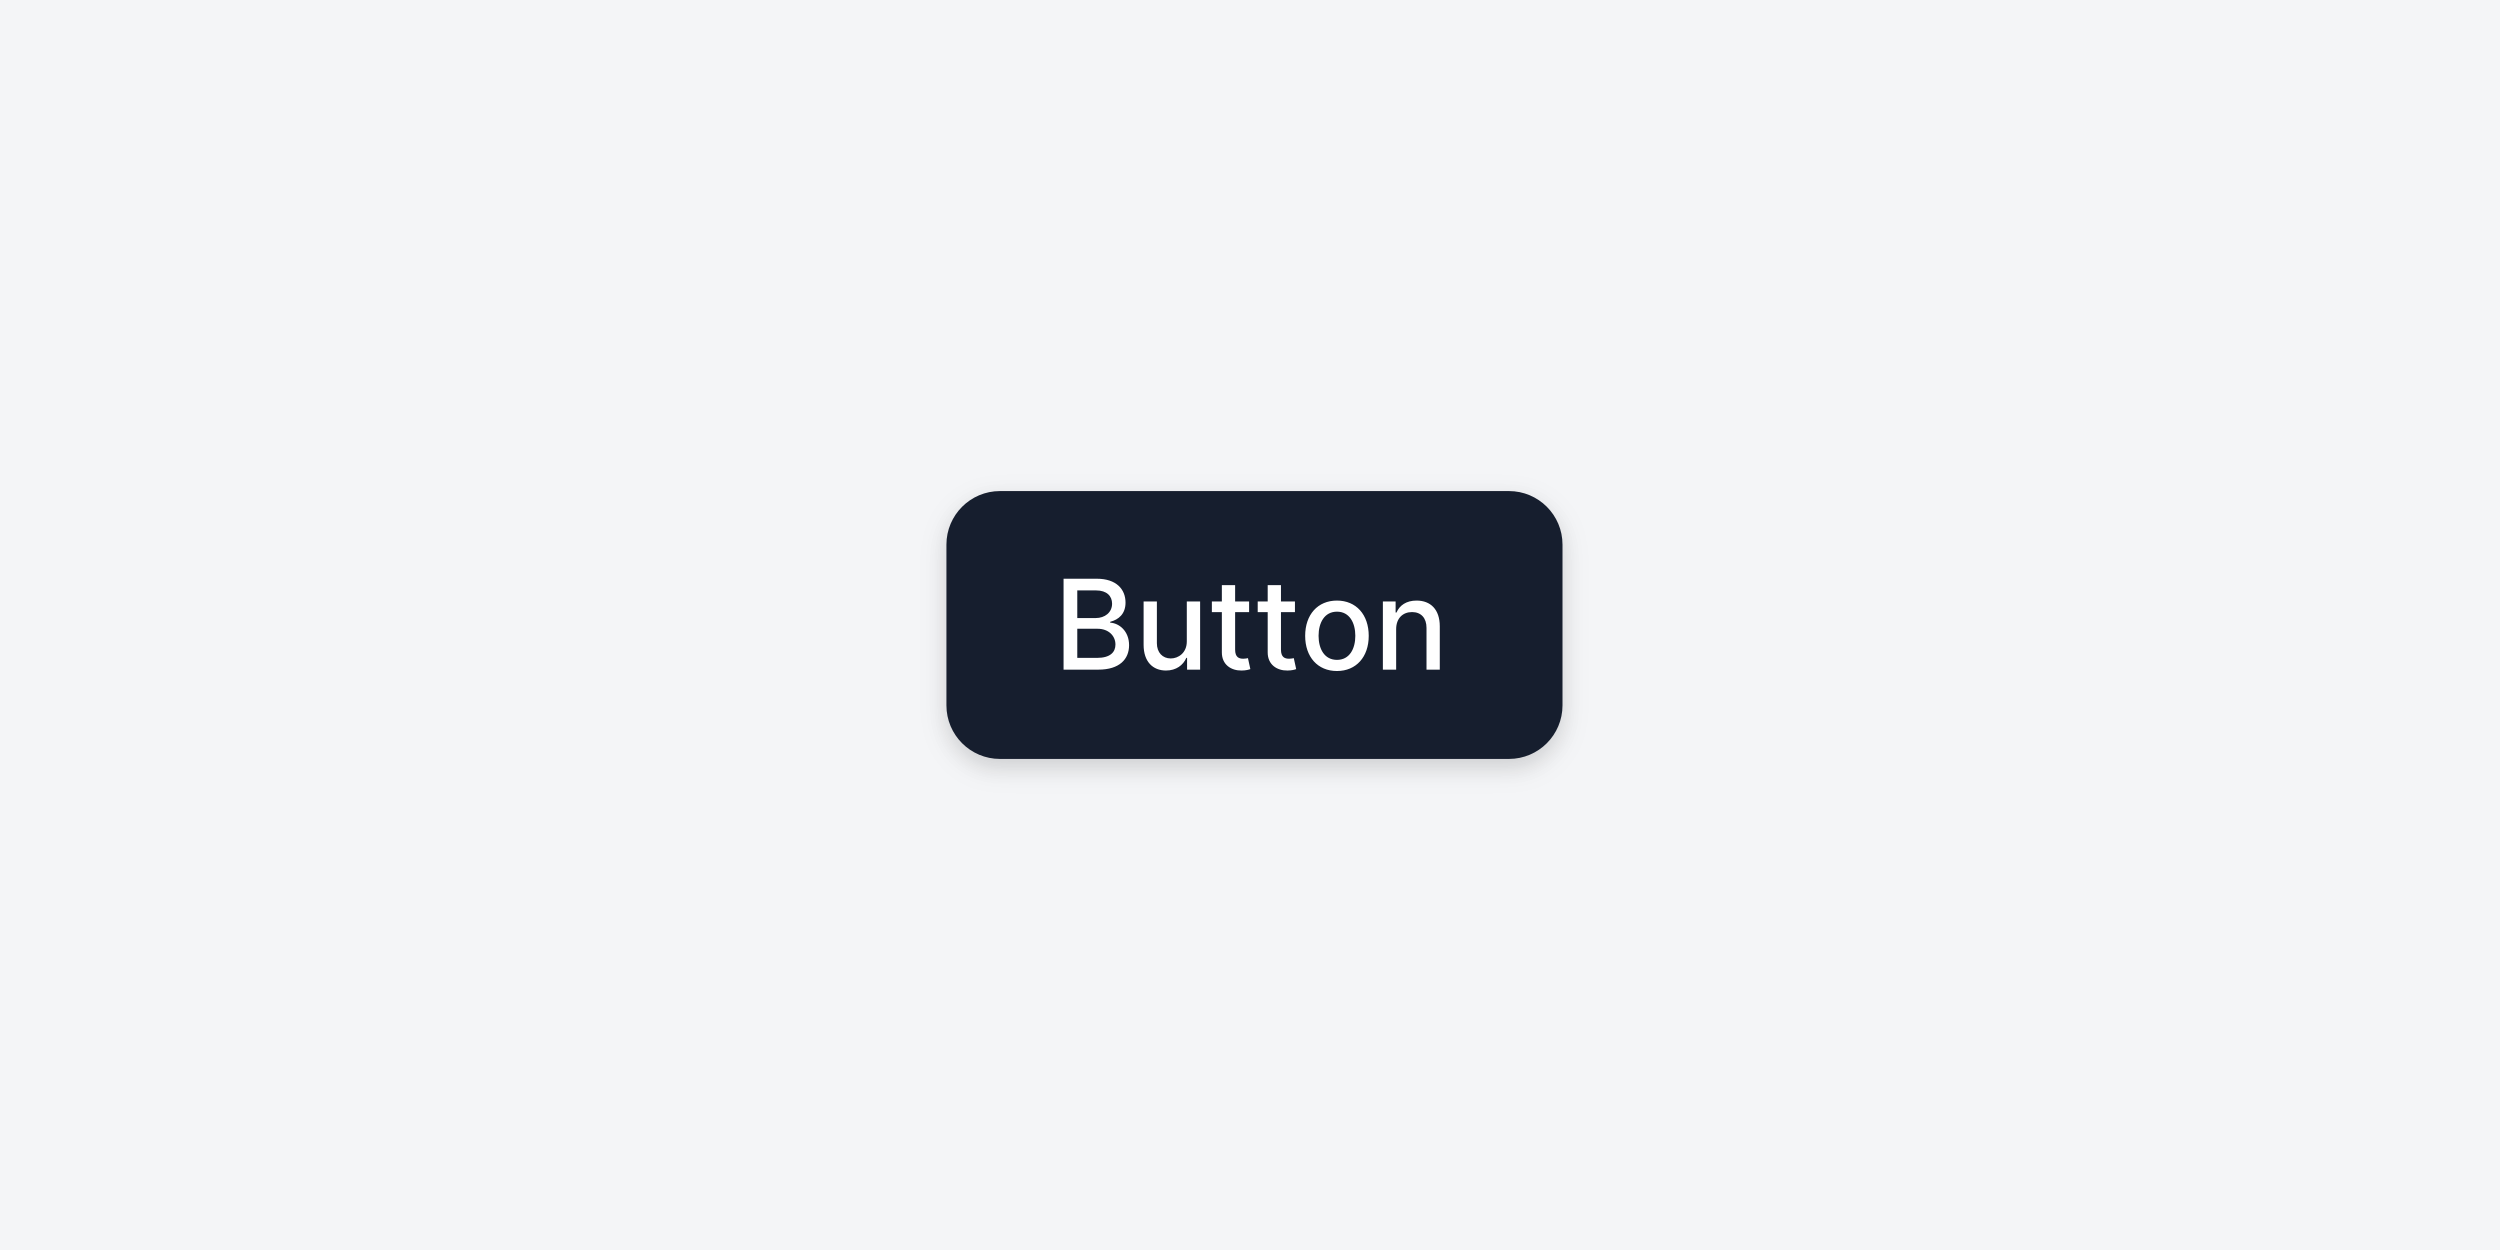
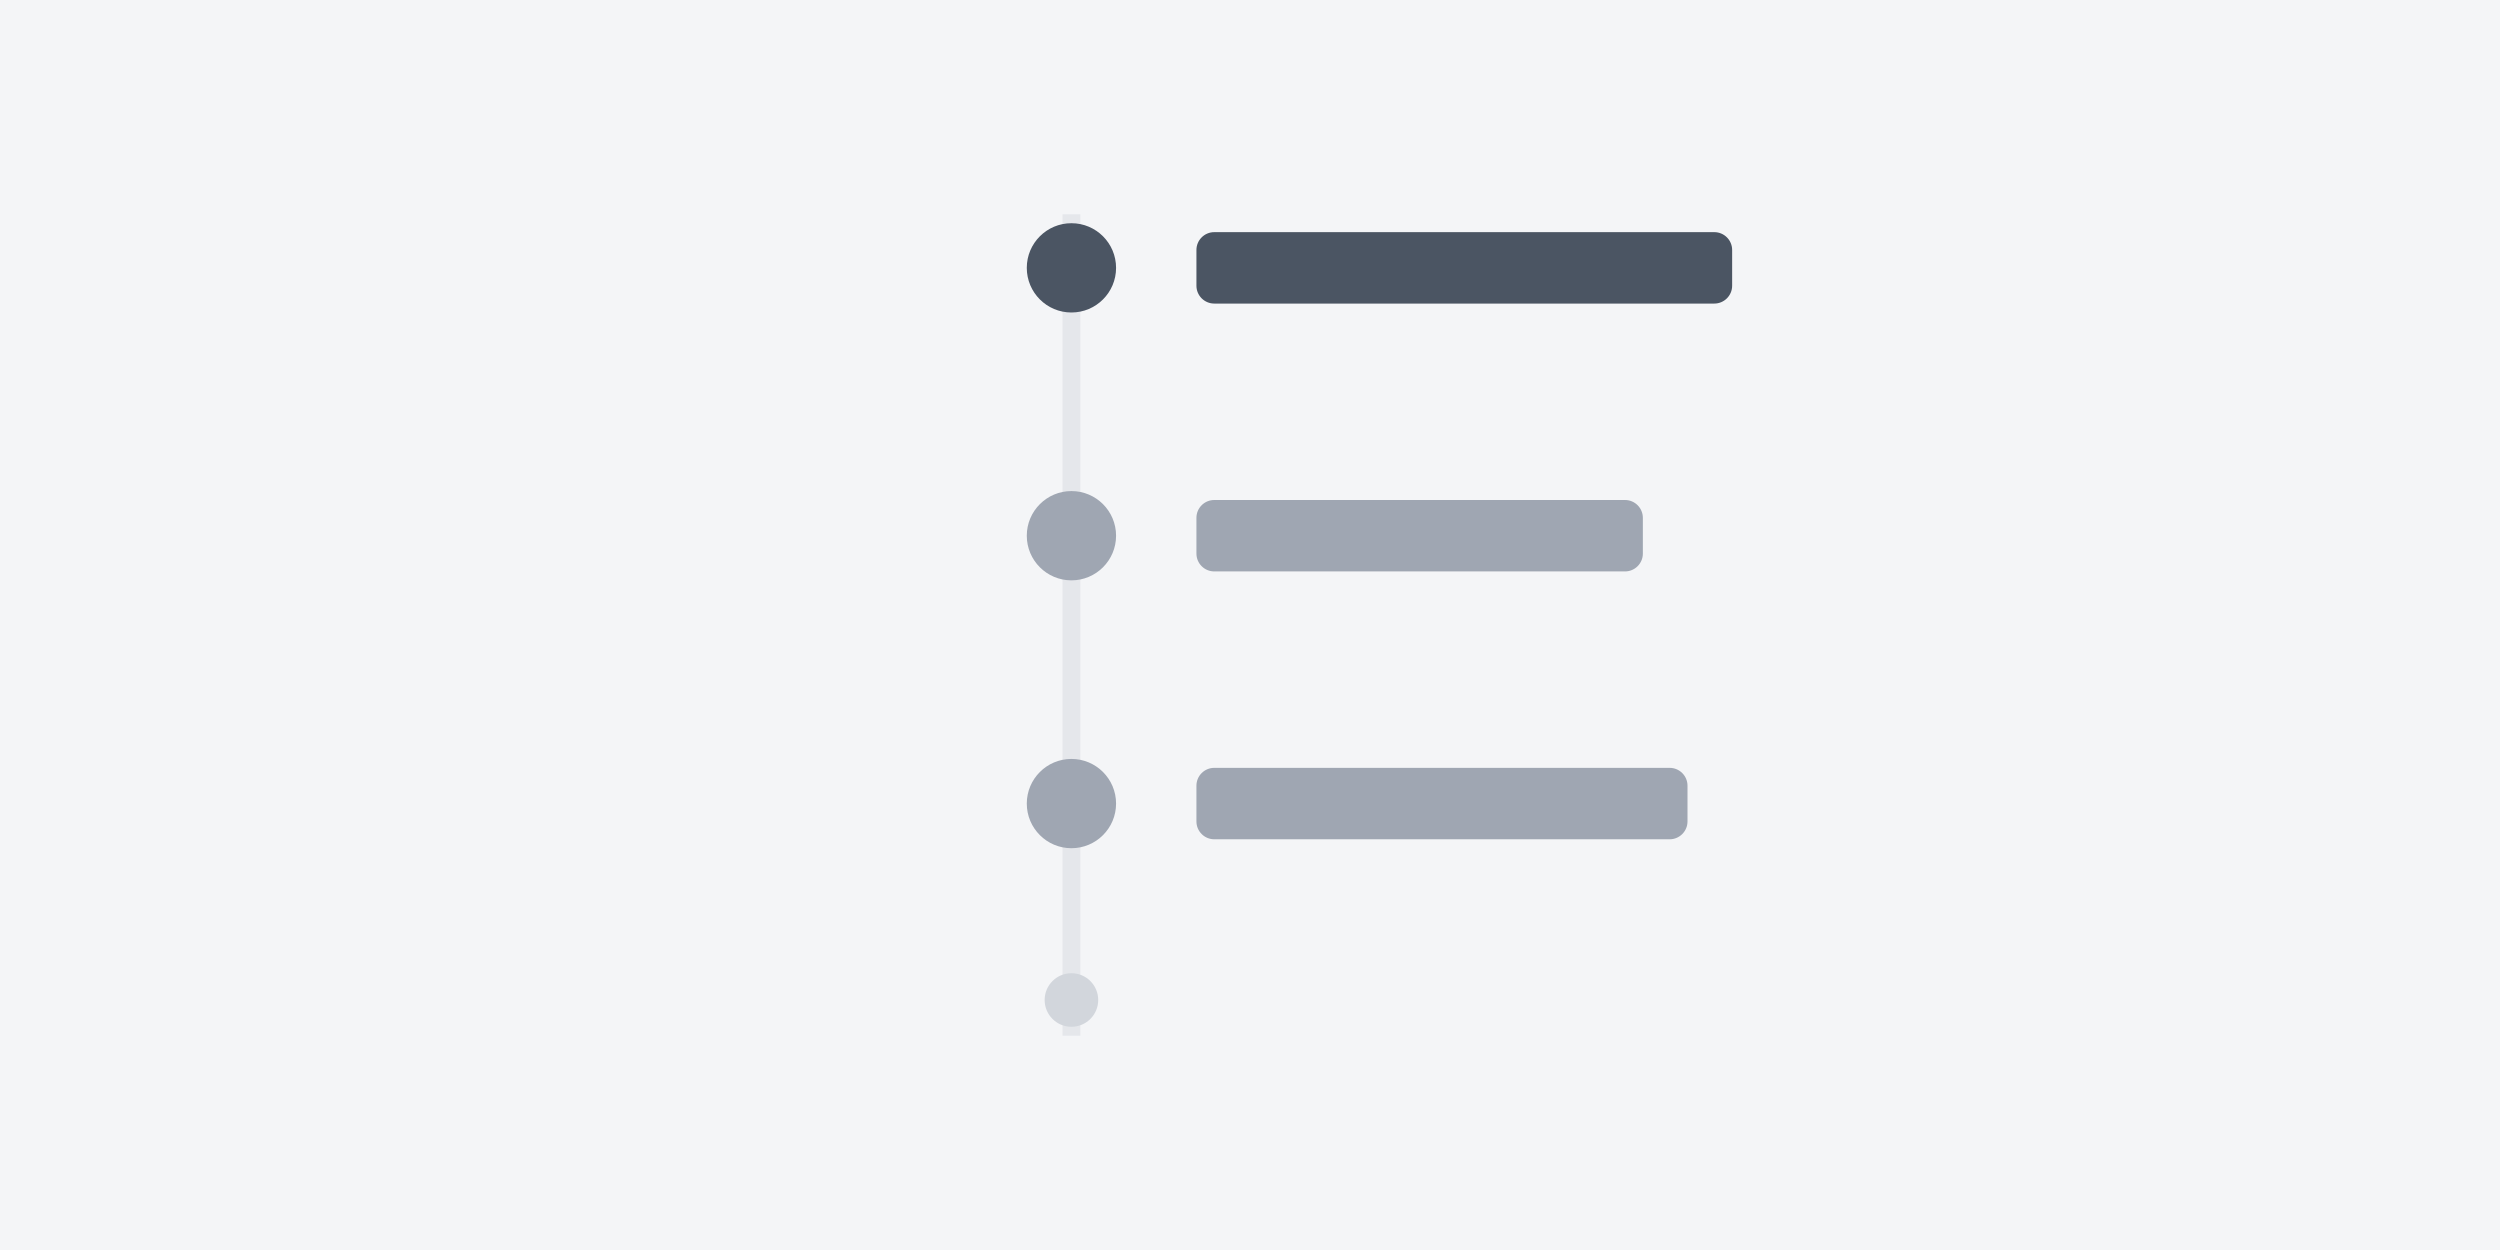
<svg xmlns="http://www.w3.org/2000/svg" width="280" height="140" viewBox="0 0 280 140" fill="none">
  <rect width="280" height="140" fill="#F4F5F7" />
-   <g filter="url(#filter0_dd)">
-     <rect x="106" y="55" width="69" height="30" rx="6" fill="#161E2E" />
-     <path d="M119.119 75H123.021C125.388 75 126.457 73.822 126.457 72.261C126.457 70.685 125.353 69.795 124.344 69.74V69.641C125.278 69.402 126.059 68.766 126.059 67.493C126.059 65.987 125.015 64.818 122.847 64.818H119.119V75ZM120.655 73.683V70.421H122.927C124.16 70.421 124.93 71.217 124.93 72.186C124.93 73.041 124.349 73.683 122.872 73.683H120.655ZM120.655 69.223V66.126H122.753C123.971 66.126 124.553 66.767 124.553 67.612C124.553 68.597 123.747 69.223 122.713 69.223H120.655ZM132.922 71.833C132.927 73.131 131.962 73.747 131.127 73.747C130.207 73.747 129.571 73.081 129.571 72.042V67.364H128.084V72.221C128.084 74.115 129.124 75.099 130.59 75.099C131.739 75.099 132.519 74.493 132.872 73.678H132.952V75H134.413V67.364H132.922V71.833ZM139.9 67.364H138.334V65.534H136.848V67.364H135.729V68.557H136.848V73.066C136.843 74.453 137.902 75.124 139.075 75.099C139.547 75.094 139.865 75.005 140.039 74.94L139.771 73.712C139.672 73.732 139.488 73.777 139.249 73.777C138.767 73.777 138.334 73.618 138.334 72.758V68.557H139.9V67.364ZM145.034 67.364H143.468V65.534H141.982V67.364H140.863V68.557H141.982V73.066C141.977 74.453 143.036 75.124 144.209 75.099C144.681 75.094 144.999 75.005 145.173 74.94L144.905 73.712C144.806 73.732 144.622 73.777 144.383 73.777C143.901 73.777 143.468 73.618 143.468 72.758V68.557H145.034V67.364ZM149.738 75.154C151.891 75.154 153.298 73.578 153.298 71.217C153.298 68.84 151.891 67.264 149.738 67.264C147.585 67.264 146.179 68.84 146.179 71.217C146.179 73.578 147.585 75.154 149.738 75.154ZM149.743 73.906C148.336 73.906 147.68 72.678 147.68 71.212C147.68 69.75 148.336 68.507 149.743 68.507C151.14 68.507 151.796 69.75 151.796 71.212C151.796 72.678 151.14 73.906 149.743 73.906ZM156.369 70.466C156.369 69.248 157.114 68.552 158.148 68.552C159.158 68.552 159.769 69.213 159.769 70.322V75H161.256V70.143C161.256 68.254 160.217 67.264 158.656 67.264C157.507 67.264 156.756 67.796 156.403 68.606H156.309V67.364H154.882V75H156.369V70.466Z" fill="white" />
-   </g>
-   <defs>
-     <filter id="filter0_dd" x="103" y="53" width="75" height="36" filterUnits="userSpaceOnUse" color-interpolation-filters="sRGB">
-       <feFlood flood-opacity="0" result="BackgroundImageFix" />
-       <feColorMatrix in="SourceAlpha" type="matrix" values="0 0 0 0 0 0 0 0 0 0 0 0 0 0 0 0 0 0 127 0" />
-       <feOffset dy="1" />
-       <feGaussianBlur stdDeviation="1" />
-       <feColorMatrix type="matrix" values="0 0 0 0 0 0 0 0 0 0 0 0 0 0 0 0 0 0 0.06 0" />
-       <feBlend mode="normal" in2="BackgroundImageFix" result="effect1_dropShadow" />
-       <feColorMatrix in="SourceAlpha" type="matrix" values="0 0 0 0 0 0 0 0 0 0 0 0 0 0 0 0 0 0 127 0" />
-       <feOffset dy="1" />
-       <feGaussianBlur stdDeviation="1.5" />
-       <feColorMatrix type="matrix" values="0 0 0 0 0 0 0 0 0 0 0 0 0 0 0 0 0 0 0.1 0" />
-       <feBlend mode="normal" in2="effect1_dropShadow" result="effect2_dropShadow" />
-       <feBlend mode="normal" in="SourceGraphic" in2="effect2_dropShadow" result="shape" />
-     </filter>
-   </defs>
+   <line x1="120" y1="24" x2="120" y2="116" stroke="#E5E7EB" stroke-width="2" />
+   <circle cx="120" cy="30" r="5" fill="#4B5563" />
+   <circle cx="120" cy="60" r="5" fill="#9FA6B2" />
+   <circle cx="120" cy="90" r="5" fill="#9FA6B2" />
+   <circle cx="120" cy="112" r="3" fill="#D2D6DC" />
+   <rect x="134" y="26" width="60" height="8" rx="2" fill="#4B5563" />
+   <rect x="134" y="56" width="50" height="8" rx="2" fill="#9FA6B2" />
+   <rect x="134" y="86" width="55" height="8" rx="2" fill="#9FA6B2" />
</svg>
